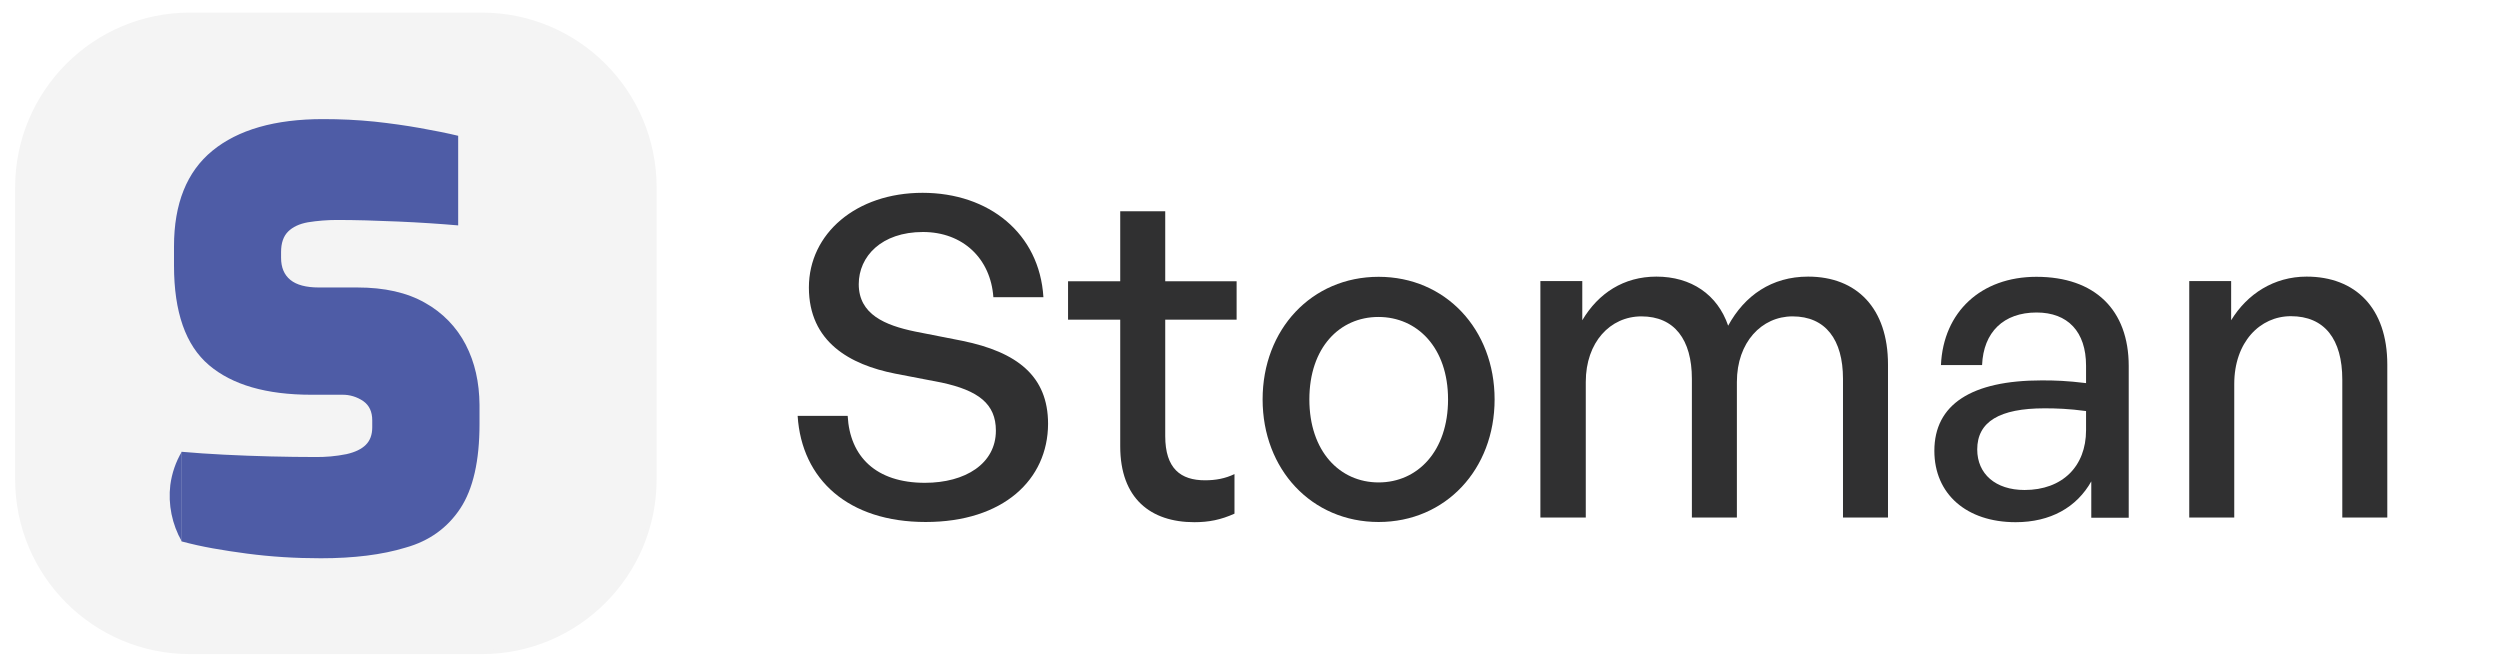
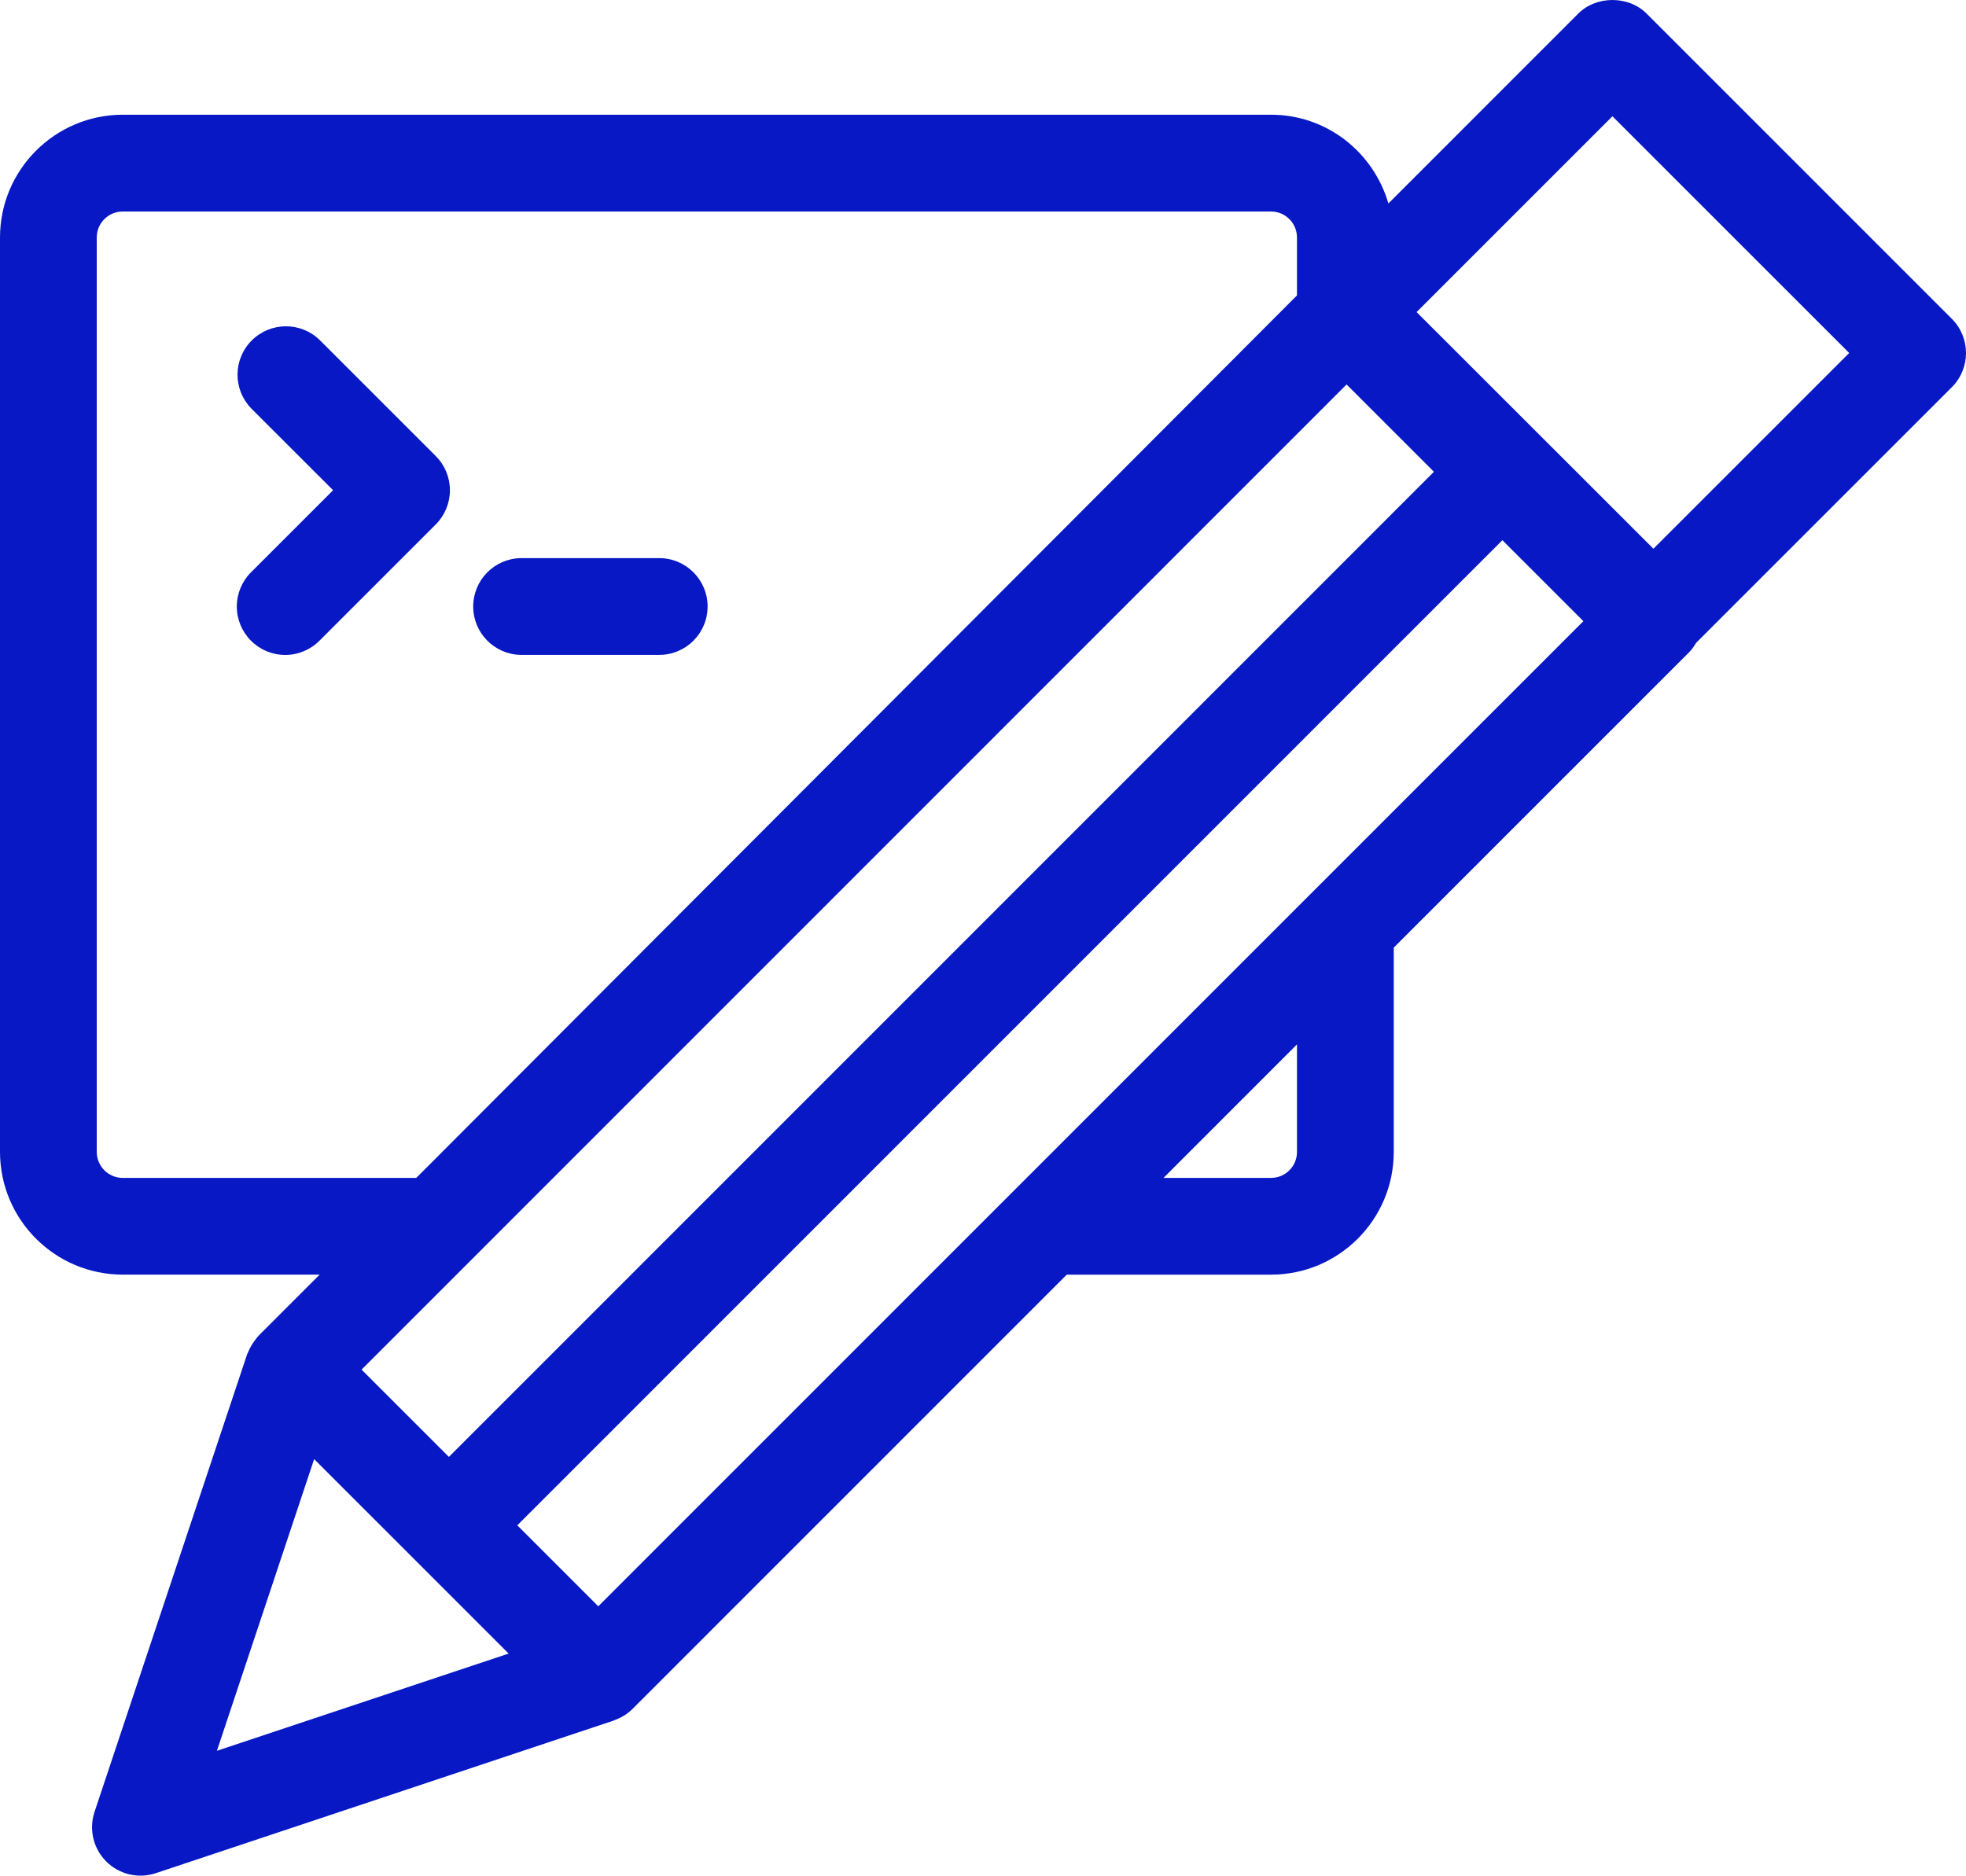
- <svg xmlns="http://www.w3.org/2000/svg" version="1.1" id="Layer_1" x="0px" y="0px" viewBox="0 0 1288.8 344.1" style="enable-background:new 0 0 1288.8 344.1;" xml:space="preserve">
-   <style type="text/css">
- 	.st0{fill:#F4F4F4;stroke:#F4F4F4;stroke-width:2;stroke-miterlimit:10;}
- 	.st1{fill:#4E5CA6;}
- 	.st2{enable-background:new    ;}
- 	.st3{fill:#303031;}
- </style>
-   <path class="st0" d="M97.9,7.5h150.5c49.2,0,89.1,39.9,89.1,89.1v150.5c0,49.2-39.9,89.1-89.1,89.1H97.9  c-49.2,0-89.1-39.9-89.1-89.1V96.6C8.8,47.4,48.7,7.5,97.9,7.5z" />
-   <path class="st1" d="M165.4,287.8c-6.6,0-13.1-0.2-19.4-0.6s-12.5-1-18.6-1.8c-6.1-0.8-12-1.7-17.6-2.7s-11-2.2-16.2-3.6v-46.2  c6.8,0.6,14.1,1.1,22,1.5c7.9,0.4,15.9,0.7,24,0.9c8.1,0.2,15.6,0.3,22.6,0.3c5.5,0.1,11.1-0.4,16.5-1.5c4.4-1,7.7-2.6,9.9-4.8  c2.2-2.2,3.3-5.2,3.3-9v-3.6c0-4.4-1.5-7.7-4.6-9.9c-3.2-2.2-7.1-3.4-11-3.3h-15.8c-23.2,0-40.8-5.1-52.8-15.3  c-12-10.2-18-27.3-18-51.3V127c0-22,6.6-38.5,19.8-49.3s32.2-16.3,57-16.3c8.9,0,17.7,0.4,26.6,1.3c8.3,0.9,16.1,2,23.4,3.3  c7.3,1.3,13.9,2.6,19.7,4v46.2c-9.2-0.8-19.6-1.5-31.1-2c-11.5-0.5-21.9-0.8-31.4-0.8c-5,0-10,0.4-15,1.2c-4.4,0.8-7.8,2.4-10.2,4.8  c-2.4,2.4-3.6,5.9-3.6,10.5v3c0,5,1.6,8.8,4.8,11.4c3.2,2.6,8.1,3.9,14.7,3.9h19.8c14,0,25.6,2.6,34.9,7.9c9,5,16.3,12.5,21,21.6  c4.7,9.1,7,19.4,7.1,31v9.9c0,19-3.3,33.5-9.9,43.5c-6.6,10-16,16.8-28.2,20.2C197,286,182.4,287.8,165.4,287.8z" />
-   <path class="st1" d="M93.7,232.9c-3.1,5.2-5.1,11.1-5.9,17.1c-1.2,10.1,0.9,20.3,5.9,29.1V232.9z" />
-   <g class="st2">
-     <path class="st3" d="M477.2,269.1c-39.8,0-63.9-21.8-66-54.7H437c1.1,20.9,14.5,34.5,39.8,34.5c20.9,0,36.6-9.9,36.6-26.9   c0-13.8-9-20.7-28.1-24.8l-23.9-4.6c-23.2-4.6-44.4-16.3-44.4-44.4c0-27.8,24.4-48.8,58.6-48.8s60.3,20.9,62.3,53.8h-25.8   c-1.4-19.8-15.6-33.6-36.3-33.6c-21.4,0-33.1,12.6-33.1,26.9c0,15.6,13.6,21.2,29,24.4l24.4,4.8c28.3,5.8,44.2,18.2,44.2,42.8   C540.2,247.3,517.2,269.1,477.2,269.1z" />
-     <path class="st3" d="M636.4,264.8c-7.1,3.2-13.3,4.4-20.7,4.4c-22.5,0-38.2-12.2-38.2-39.1v-65.3h-26.9v-19.8h26.9v-36.1h23.2v36.1   h36.8v19.8h-36.8v60c0,16.8,8,22.8,20.5,22.8c5.5,0,10.4-0.9,15.2-3.2V264.8z" />
-     <path class="st3" d="M650.9,205.9c0-36.1,25.3-63.2,59.8-63.2c34.5,0,59.8,27.1,59.8,63.2c0,36.1-25.3,63.2-59.8,63.2   C676.2,269.1,650.9,242,650.9,205.9z M746.5,205.9c0-26.7-15.9-42.5-35.9-42.5S675,179.2,675,205.9c0,26.7,15.6,42.8,35.7,42.8   S746.5,232.6,746.5,205.9z" />
-     <path class="st3" d="M794.1,266.8V144.9h21.6v20.2c8.3-14,21.4-22.5,38.2-22.5c17.9,0,31.5,9.2,37,25.3   c8.5-15.6,22.5-25.3,41.2-25.3c25.1,0,41.2,16.3,41.2,45.3v78.9h-23.2v-71.5c0-20.2-9-32.2-26-32.2c-15.9,0-28.7,13.3-28.7,33.8   v69.9h-23.2v-71.5c0-20.2-9-32.2-26-32.2c-16.1,0-28.7,13.3-28.7,33.8v69.9H794.1z" />
-     <path class="st3" d="M1078.2,248c-7.6,13.6-21.2,21.2-39.1,21.2c-25.3,0-41.9-14.5-41.9-36.8c0-23.9,19.1-36.3,55.4-36.3   c7.1,0,12.9,0.2,22.8,1.4v-9c0-17.5-9.4-27.4-25.5-27.4c-17,0-27.4,10.1-28.1,27.1h-21.2c1.2-27.4,20.7-45.5,49.2-45.5   c30.1,0,47.6,17,47.6,46v78.2h-19.3V248z M1043.7,252.6c19.5,0,31.7-12.2,31.7-30.8v-9.9c-9-1.2-15.4-1.4-21.4-1.4   c-23.2,0-34.7,6.9-34.7,21.2C1019.3,244.3,1028.7,252.6,1043.7,252.6z" />
-     <path class="st3" d="M1151.8,266.8h-23.2V144.9h21.6v20.2c8.3-13.6,22.1-22.5,38.9-22.5c25.1,0,41.6,16.1,41.6,45.3v78.9h-23.2   v-71.1c0-20.9-9.2-32.7-26.5-32.7c-15.9,0-29.2,13.3-29.2,35V266.8z" />
-   </g>
+ <svg xmlns="http://www.w3.org/2000/svg" width="99.652" height="95.091">
+   <svg xml:space="preserve" width="99.652" height="95.091" class="icon-icon-0" data-fill-palette-color="accent" viewBox="0 2.289 100 95.423">
+     <g fill="#0718c4" data-fill-palette-color="accent">
+       <path d="M99.279 18.508 83.756 2.982c-.923-.924-2.558-.924-3.48 0l-9.656 9.659c-.756-2.6-3.13-4.516-5.968-4.516H6.243A6.252 6.252 0 0 0 0 14.37v46.522a6.25 6.25 0 0 0 6.243 6.243h10.016l-3.005 3.006c-.01.009-.019.021-.029.029l-.055.055c-.078.077-.138.164-.202.248a2.409 2.409 0 0 0-.209.32 2.42 2.42 0 0 0-.146.304c-.012.031-.033.058-.043.09L4.807 94.471a2.464 2.464 0 0 0 3.113 3.115l23.287-7.762c.021-.007.039-.021.061-.029.167-.061.329-.137.48-.232.01-.006.02-.009.029-.015.142-.093.274-.198.395-.318L54.26 67.136h10.392c3.442 0 6.241-2.8 6.241-6.243V50.498l15.009-15.011c.147-.148.267-.317.37-.494L99.28 21.987a2.46 2.46 0 0 0-.001-3.479zM65.971 60.893c0 .729-.592 1.321-1.319 1.321h-5.47l6.789-6.792v5.471zm2.523-39.045 4.443 4.442-50.104 50.118-4.442-4.441 50.103-50.119zM4.921 60.893V14.37c0-.729.592-1.321 1.321-1.321h58.409a1.32 1.32 0 0 1 1.319 1.321v2.948L21.174 62.214H6.243a1.323 1.323 0 0 1-1.322-1.321zm6.112 30.466 4.946-14.839 9.893 9.893-14.839 4.946zm55.66-43.621s-.002 0-.002.002l-2.67 2.671-33.59 33.597-4.119-4.12L76.418 29.77l4.121 4.12-13.846 13.848zM84.1 30.205 72.055 18.166l9.961-9.962 12.043 12.043-9.959 9.958z" data-fill-palette-color="accent" />
+       <path d="M22.885 27.229c0-.652-.259-1.277-.721-1.74l-5.917-5.916a2.462 2.462 0 0 0-3.48 3.482l4.176 4.174-4.176 4.176a2.459 2.459 0 0 0 0 3.48 2.455 2.455 0 0 0 3.48.001l5.917-5.916a2.464 2.464 0 0 0 .721-1.741zM26.482 35.606h7.048a2.461 2.461 0 0 0 0-4.923h-7.048a2.462 2.462 0 0 0 0 4.923z" data-fill-palette-color="accent" />
+     </g>
+   </svg>
</svg>
